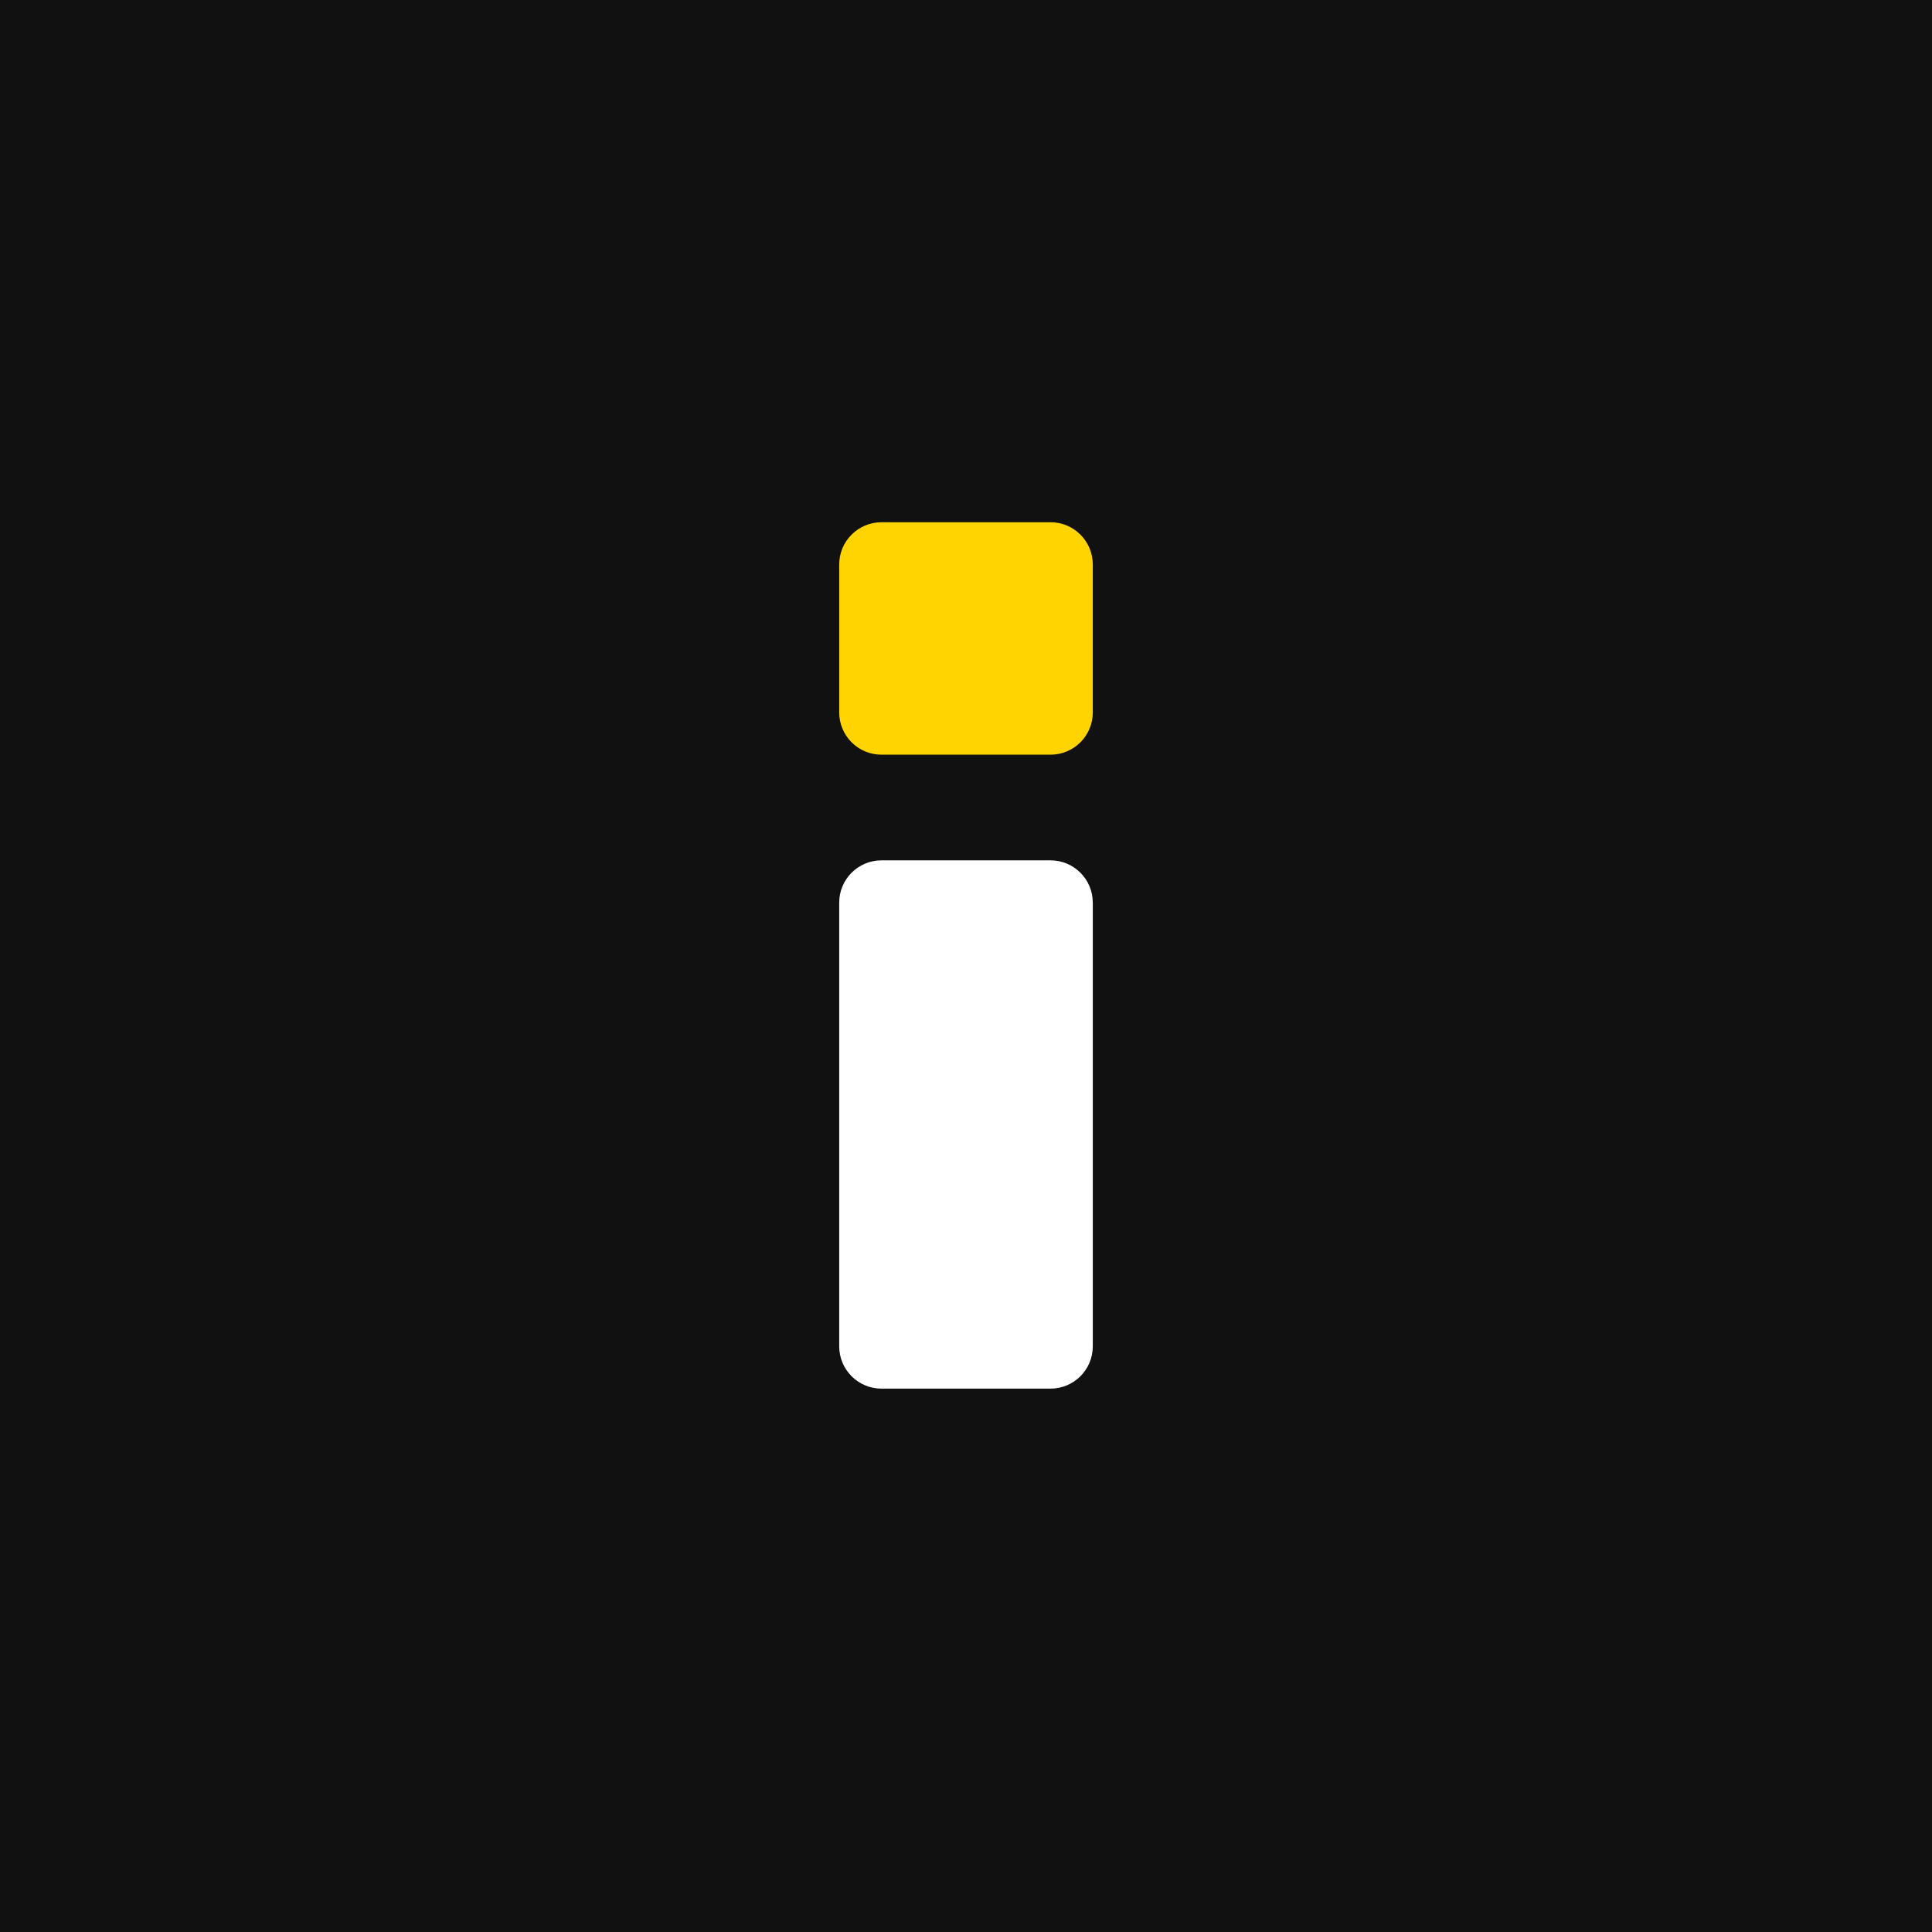
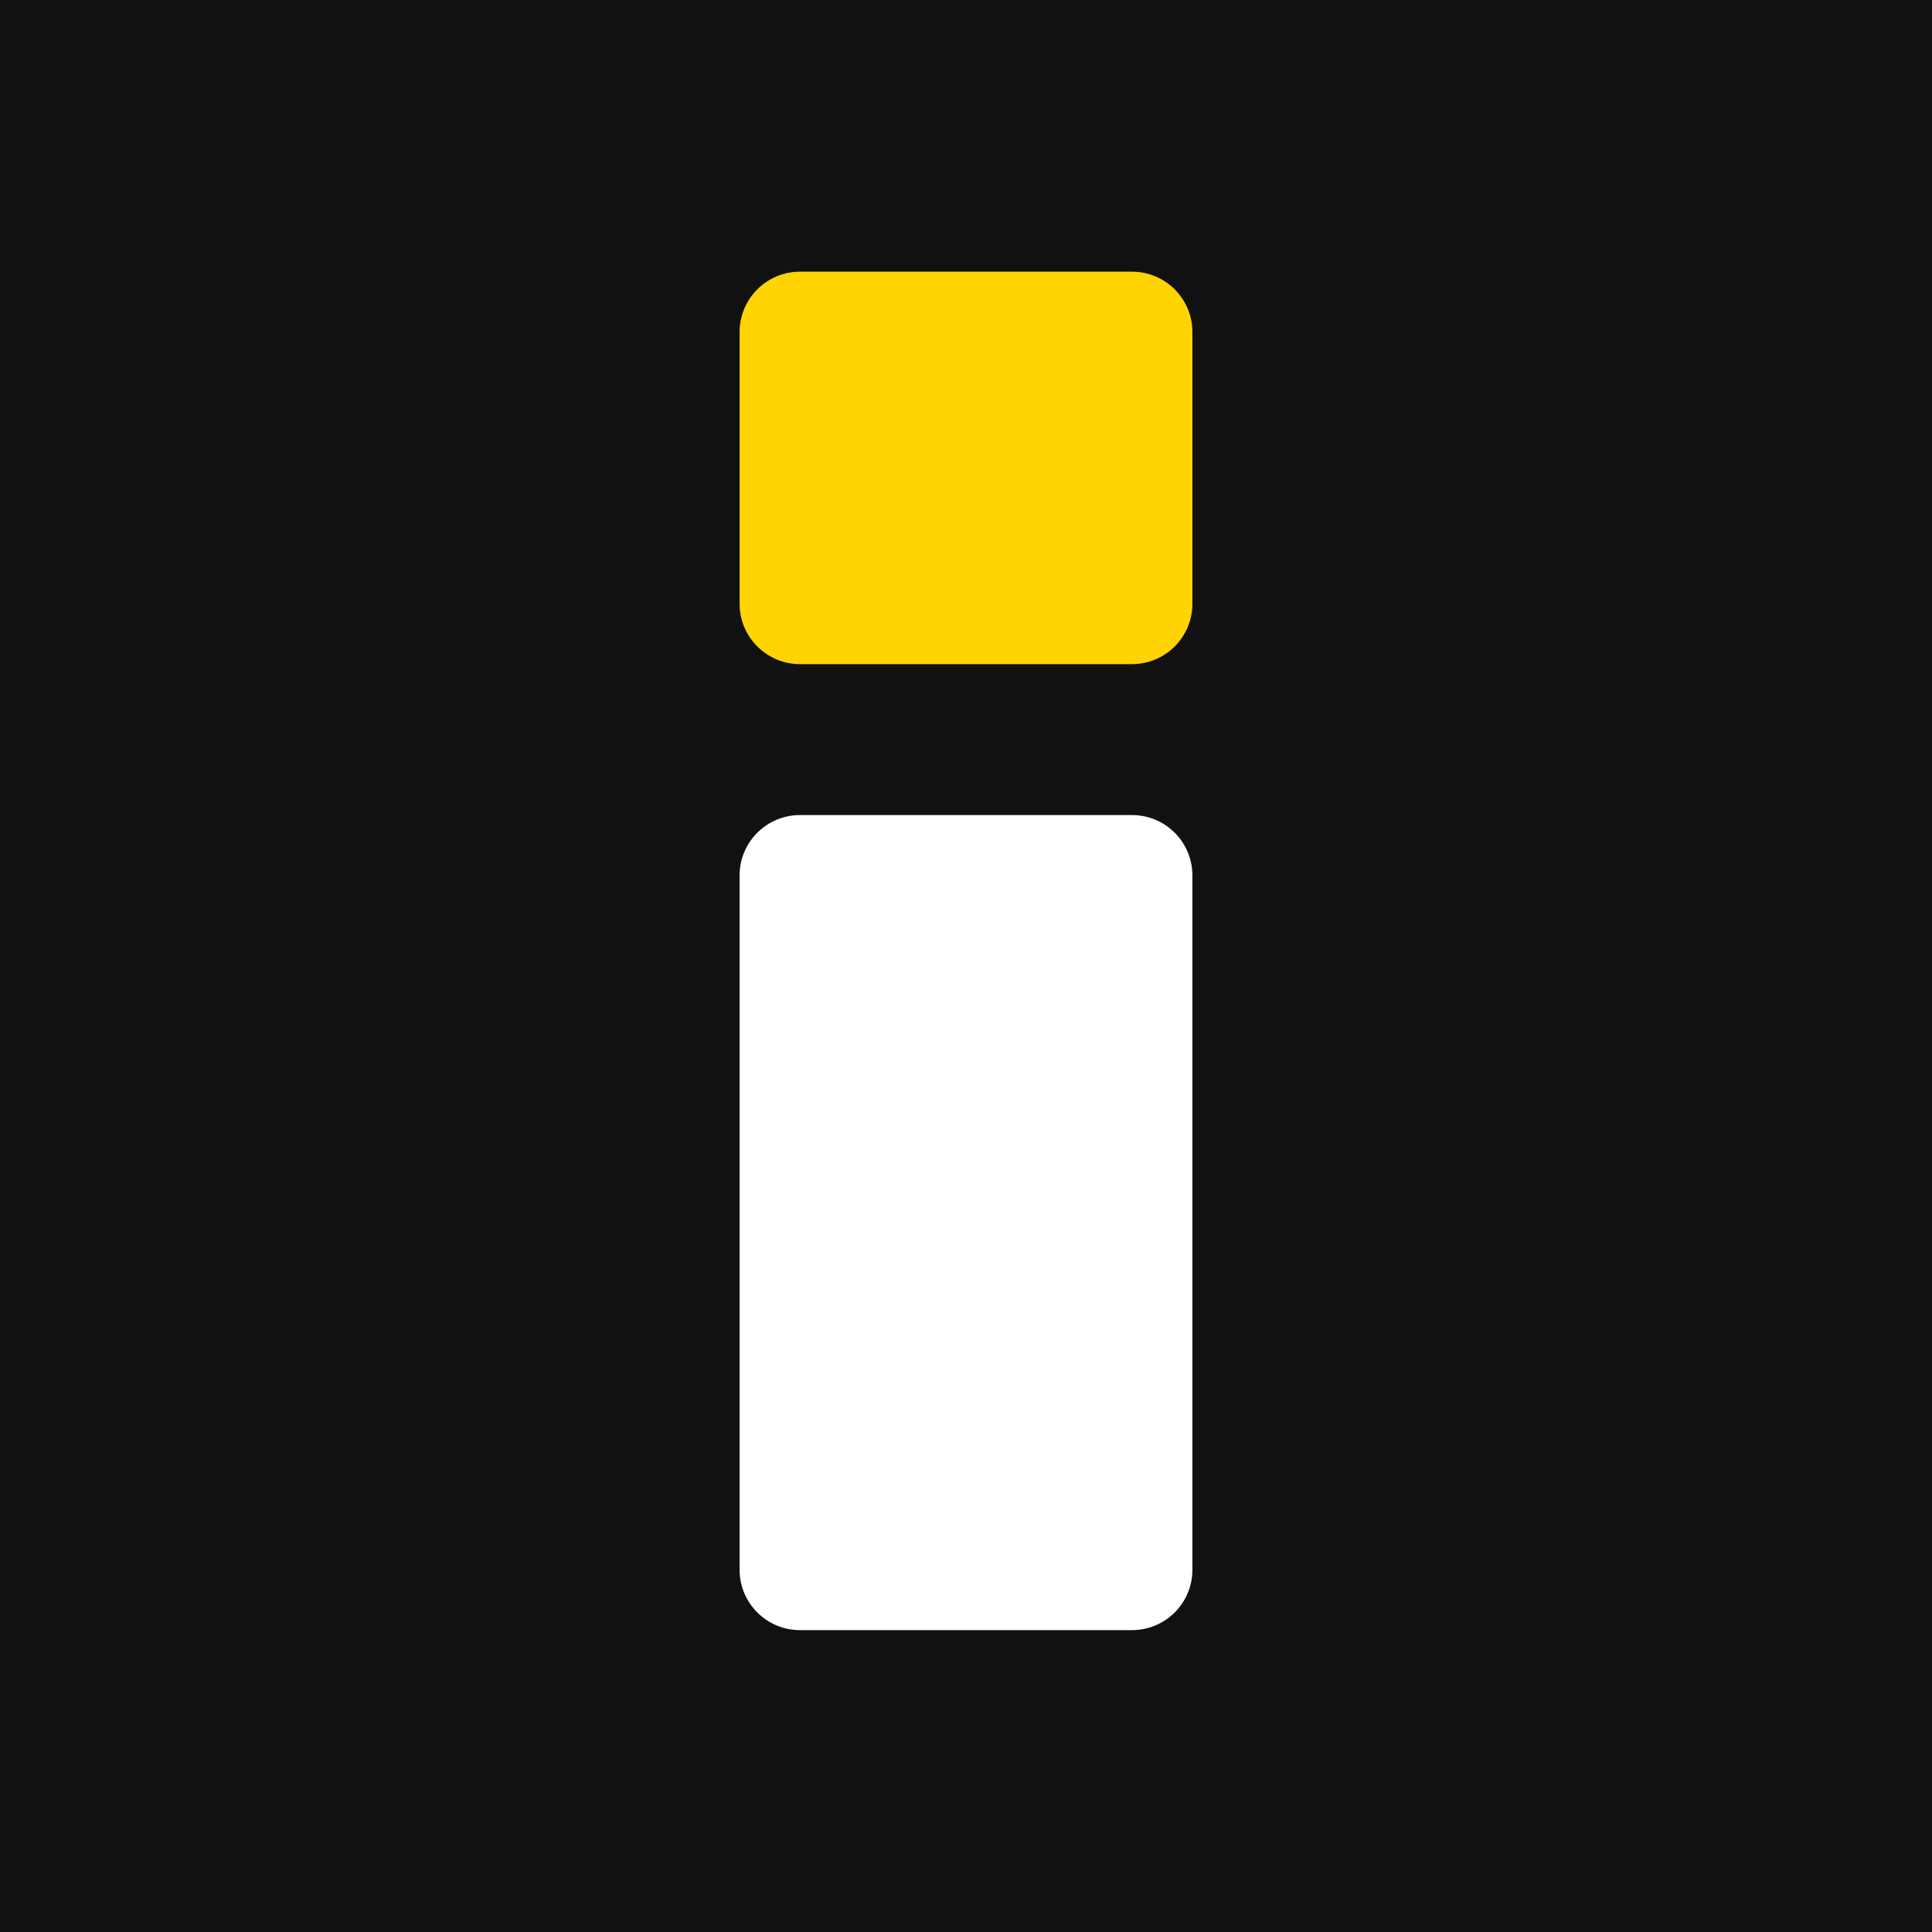
<svg xmlns="http://www.w3.org/2000/svg" viewBox="0 0 64 64">
  <rect width="64" height="64" fill="#111111" />
-   <g transform="translate(9.6 9.6) scale(0.7)">
-     <rect x="26" y="27" width="12" height="25" rx="2" fill="#ffffff" />
-     <rect x="26" y="11" width="12" height="11" rx="2" fill="#ffd400" />
-   </g>
+   <rect x="24.5" y="27" width="15" height="27" rx="2" fill="#ffffff" />
+   <rect x="24.5" y="9" width="15" height="13" rx="2" fill="#ffd400" />
</svg>
